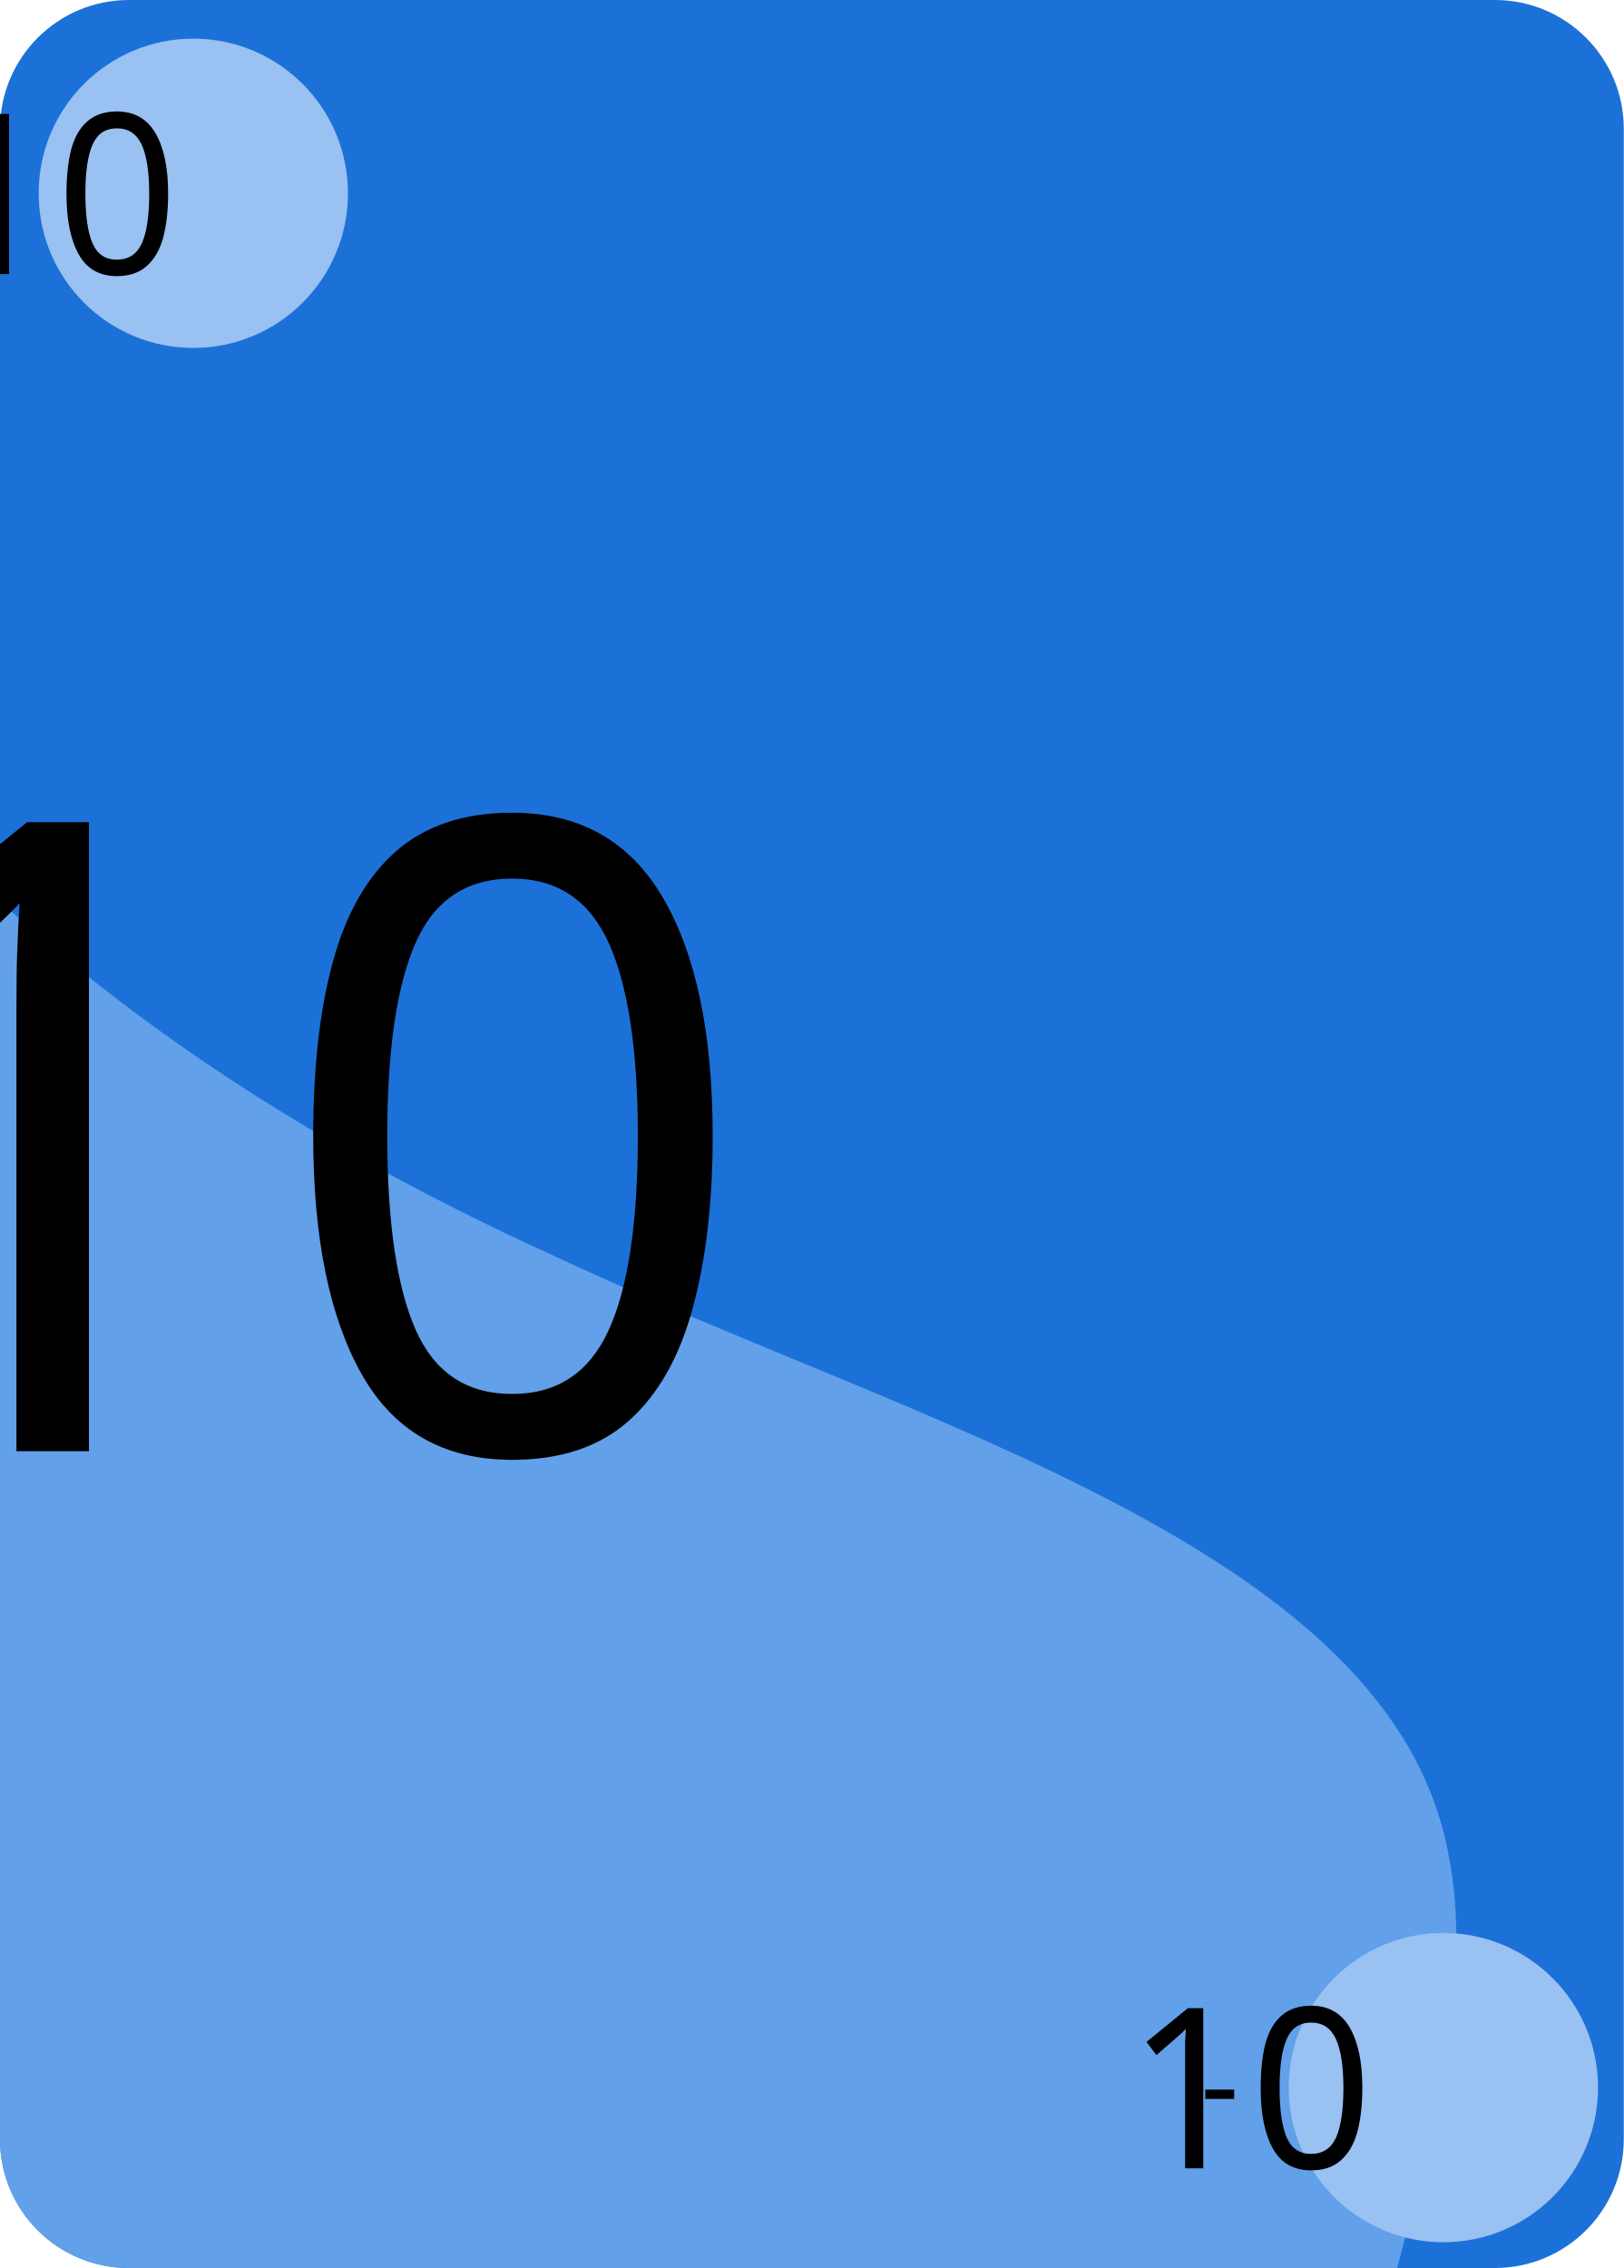
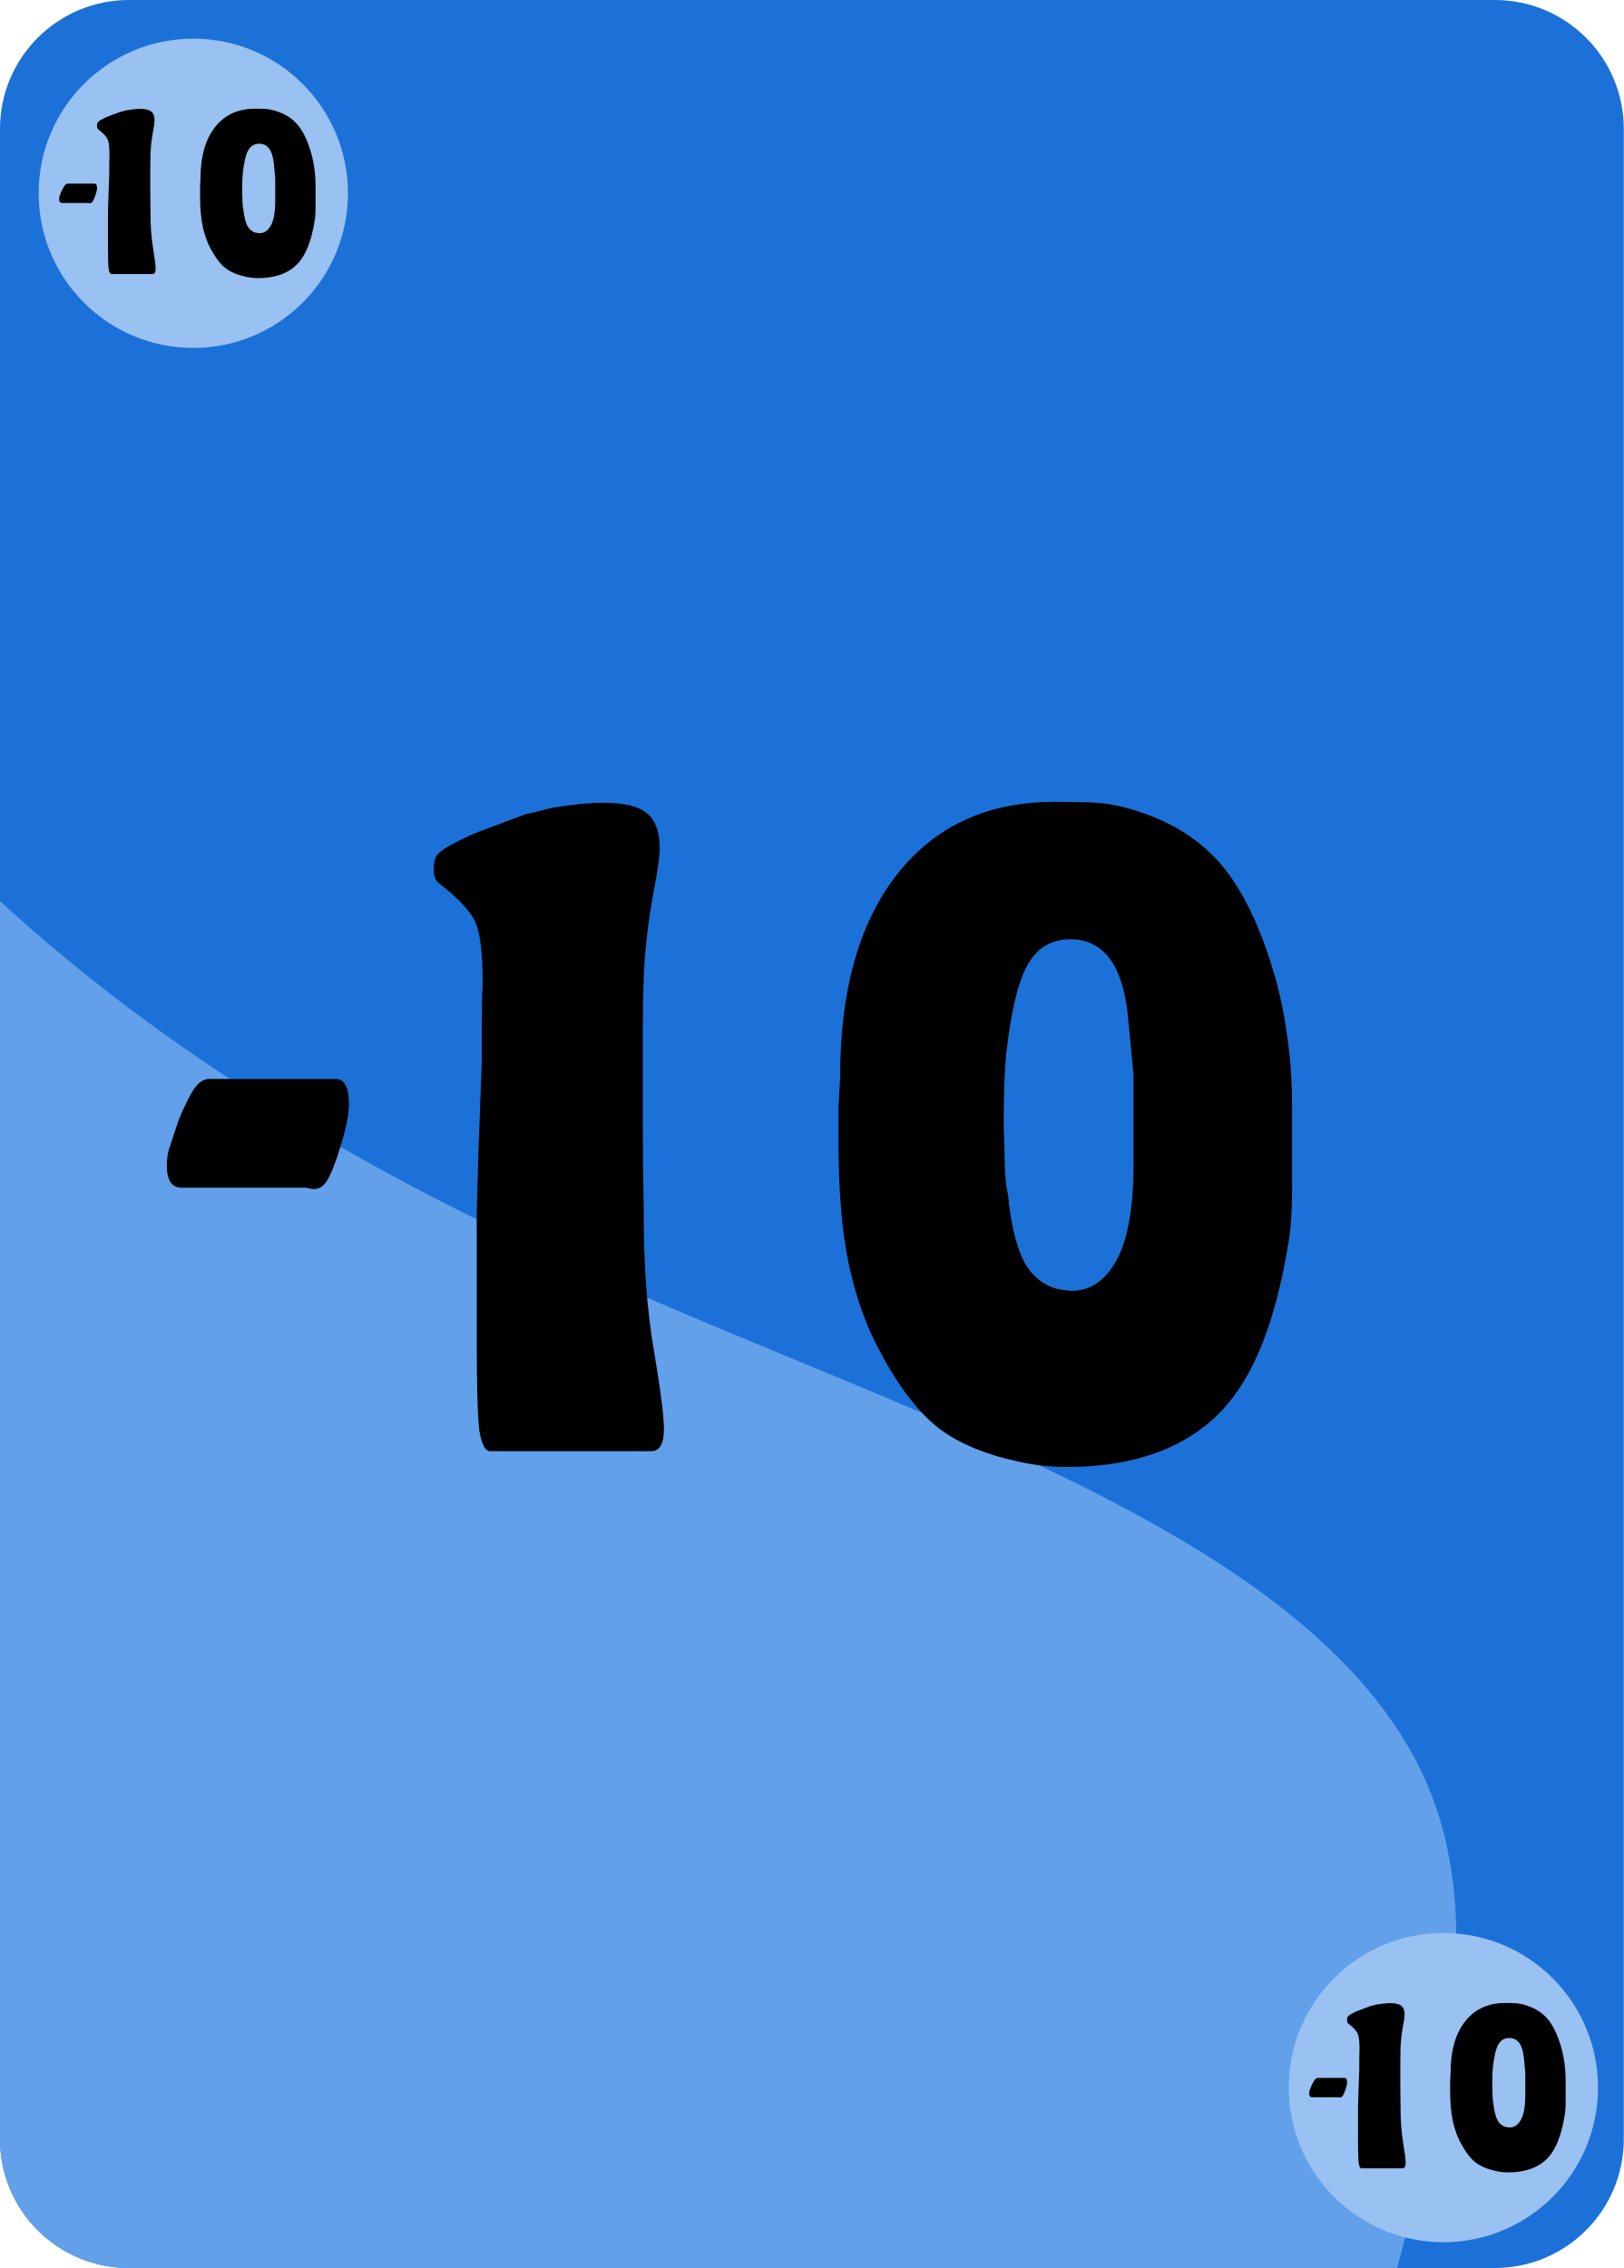
- <svg xmlns="http://www.w3.org/2000/svg" id="svg8" version="1.1" viewBox="0 0 63 88" height="88mm" width="63mm">
+ <svg xmlns="http://www.w3.org/2000/svg" width="63mm" height="88mm" viewBox="0 0 63 88" version="1.1" id="svg8">
  <defs id="defs2" />
  <g id="layer1">
-     <rect ry="5" y="0" x="0" height="88" width="63" id="rect1402" style="fill:#1c71d8;stroke-width:0.001;paint-order:markers fill stroke" />
-     <path transform="scale(0.2645833)" d="m 0,132.148 v 181.553 c 0,10.469 8.429,18.896 18.898,18.896 H 204.875 c 5.721,-21.578 11.044,-42.972 7.574,-60.365 C 204.325,226.761 134.182,209.08 80.49,183.836 48.37,169.163 21.499,151.896 0,132.148 Z" style="fill:#62a0ea;stroke-width:1.009" id="path1474" />
+     <rect style="fill:#1c71d8;stroke-width:0.001;paint-order:markers fill stroke" id="rect1402" width="63" height="88" x="0" y="0" ry="5" />
+     <path id="path1474" style="fill:#62a0ea;stroke-width:1.009" d="m 0,132.148 v 181.553 c 0,10.469 8.429,18.896 18.898,18.896 H 204.875 c 5.721,-21.578 11.044,-42.972 7.574,-60.365 C 204.325,226.761 134.182,209.08 80.49,183.836 48.37,169.163 21.499,151.896 0,132.148 Z" transform="scale(0.2645833)" />
  </g>
  <g id="layer2">
-     <circle r="6" cy="7.5" cx="7.5" id="path1411" style="fill:#99c1f1;stroke-width:0.001;paint-order:markers fill stroke" />
-     <circle style="fill:#99c1f1;stroke-width:0.001;paint-order:markers fill stroke" id="path1411-3" cx="56" cy="81" r="6" />
+     <circle style="fill:#99c1f1;stroke-width:0.001;paint-order:markers fill stroke" id="path1411" cx="7.5" cy="7.5" r="6" />
+     <circle r="6" cy="81" cx="56" id="path1411-3" style="fill:#99c1f1;stroke-width:0.001;paint-order:markers fill stroke" />
  </g>
  <g id="layer3">
-     <text transform="scale(0.9782379,1.022246)" id="text1431" y="55.081" x="32.518" style="font-style:normal;font-variant:normal;font-weight:normal;font-stretch:normal;font-size:33.441px;line-height:1.35;font-family:Emmett;-inkscape-font-specification:Emmett;text-align:center;text-anchor:middle;stroke-width:0.174" xml:space="preserve">
-       <tspan style="font-style:normal;font-variant:normal;font-weight:normal;font-stretch:normal;font-family:Emmett;-inkscape-font-specification:Emmett;stroke-width:0.174" y="55.081" x="32.518" id="tspan1429">10</tspan>
-     </text>
-     <text transform="scale(0.9782379,1.022246)" id="text1431-3-3" y="10.402" x="7.748" style="font-style:normal;font-variant:normal;font-weight:normal;font-stretch:normal;font-size:8.515px;line-height:1.35;font-family:Emmett;-inkscape-font-specification:Emmett;text-align:center;text-anchor:middle;stroke-width:0.044" xml:space="preserve">
-       <tspan style="font-style:normal;font-variant:normal;font-weight:normal;font-stretch:normal;font-family:Emmett;-inkscape-font-specification:Emmett;stroke-width:0.044" y="10.402" x="7.748" id="tspan1429-2-5">10</tspan>
-     </text>
-     <text transform="scale(0.9209204,1.08587)" id="text1579" y="48.303" x="10.873" style="font-style:normal;font-variant:normal;font-weight:normal;font-stretch:normal;font-size:24.132px;line-height:1.25;font-family:Emmett;-inkscape-font-specification:Emmett;text-align:center;text-anchor:middle;stroke-width:0.126" xml:space="preserve">
-       <tspan style="font-style:normal;font-variant:normal;font-weight:normal;font-stretch:normal;font-family:Emmett;-inkscape-font-specification:Emmett;stroke-width:0.126" y="48.303" x="10.873" id="tspan1577">-</tspan>
-     </text>
+     <g style="font-style:normal;font-variant:normal;font-weight:normal;font-stretch:normal;font-size:33.441px;line-height:1.35;font-family:Emmett;-inkscape-font-specification:Emmett;text-align:center;text-anchor:middle;stroke-width:0.174" id="text1431" transform="scale(0.9782379,1.022246)" aria-label="10">
+       <path id="path850" style="font-style:normal;font-variant:normal;font-weight:normal;font-stretch:normal;font-family:Emmett;-inkscape-font-specification:Emmett;stroke-width:0.174" d="m 25.931,51.235 q 0.401,2.274 0.401,3.01 0,0.836 -0.502,0.836 h -6.387 q -0.301,0 -0.435,-0.803 -0.1,-0.803 -0.1,-3.545 v -2.006 -1.471 -1.271 l 0.067,-2.241 0.134,-3.478 q 0,-0.803 0,-1.538 0,-0.736 0.033,-1.405 0,-1.672 -0.268,-2.274 -0.268,-0.635 -1.438,-1.505 -0.234,-0.134 -0.234,-0.568 0,-0.234 0.067,-0.401 0.067,-0.234 0.736,-0.568 0.669,-0.334 1.07,-0.468 l 1.772,-0.635 0.167,-0.033 0.836,-0.201 q 1.271,-0.201 2.073,-0.201 1.237,0 1.739,0.401 0.502,0.401 0.502,1.304 0,0.468 -0.201,1.471 -0.201,0.97 -0.334,2.14 -0.134,1.137 -0.134,3.378 0,1.772 0,3.411 0,1.639 0.033,3.143 0,1.839 0.1,3.11 0.1,1.237 0.301,2.408 z" />
+       <path id="path852" style="font-style:normal;font-variant:normal;font-weight:normal;font-stretch:normal;font-family:Emmett;-inkscape-font-specification:Emmett;stroke-width:0.174" d="m 33.254,43.31 v -1.237 l 0.067,-1.204 q 0,-5.083 2.408,-7.859 2.241,-2.575 6.086,-2.575 1.037,0 1.639,0.033 0.602,0.033 1.237,0.201 2.307,0.602 3.645,2.04 1.338,1.438 2.207,4.28 0.334,1.104 0.502,2.307 0.201,1.17 0.201,2.876 v 1.839 q 0,0.368 0,0.568 0,0.301 0,0.435 0,1.505 -0.167,2.274 -0.702,4.08 -2.374,5.986 -1.672,1.906 -4.749,2.307 -0.803,0.1 -1.572,0.1 -1.07,0 -1.973,-0.201 Q 38.437,55.081 37.233,54.212 36.029,53.309 34.959,51.403 34.123,49.965 33.689,48.092 33.254,46.219 33.254,43.31 Z m 6.554,-0.568 0.033,0.903 q 0,0.803 0.067,1.371 0.1,0.435 0.1,0.602 0.201,1.605 0.669,2.374 0.468,0.736 1.271,0.936 0.401,0.067 0.568,0.067 1.104,0 1.772,-1.17 0.669,-1.17 0.669,-3.645 v -3.244 -0.134 l -0.234,-2.341 q -0.334,-2.809 -2.274,-2.809 -1.104,0 -1.672,0.936 -0.568,0.903 -0.869,3.411 -0.1,0.903 -0.1,2.742 z" />
+     </g>
+     <g style="font-style:normal;font-variant:normal;font-weight:normal;font-stretch:normal;font-size:8.515px;line-height:1.35;font-family:Emmett;-inkscape-font-specification:Emmett;text-align:center;text-anchor:middle;stroke-width:0.044" id="text1431-3-3" transform="scale(0.9782379,1.022246)" aria-label="10">
+       <path id="path855" style="font-style:normal;font-variant:normal;font-weight:normal;font-stretch:normal;font-family:Emmett;-inkscape-font-specification:Emmett;stroke-width:0.044" d="m 6.07,9.423 q 0.102,0.579 0.102,0.766 0,0.213 -0.128,0.213 H 4.418 q -0.077,0 -0.111,-0.204 Q 4.282,9.993 4.282,9.295 V 8.784 8.41 8.086 l 0.017,-0.571 0.034,-0.886 q 0,-0.204 0,-0.392 0,-0.187 0.009,-0.358 0,-0.426 -0.068,-0.579 -0.068,-0.162 -0.366,-0.383 -0.06,-0.034 -0.06,-0.145 0,-0.06 0.017,-0.102 0.017,-0.06 0.187,-0.145 0.17,-0.085 0.272,-0.119 l 0.451,-0.162 0.043,-0.009 0.213,-0.051 q 0.324,-0.051 0.528,-0.051 0.315,0 0.443,0.102 0.128,0.102 0.128,0.332 0,0.119 -0.051,0.375 -0.051,0.247 -0.085,0.545 -0.034,0.29 -0.034,0.86 0,0.451 0,0.869 0,0.417 0.009,0.8 0,0.468 0.026,0.792 0.026,0.315 0.077,0.613 z" />
+       <path id="path857" style="font-style:normal;font-variant:normal;font-weight:normal;font-stretch:normal;font-family:Emmett;-inkscape-font-specification:Emmett;stroke-width:0.044" d="M 7.935,7.405 V 7.09 l 0.017,-0.307 q 0,-1.294 0.613,-2.001 0.571,-0.656 1.55,-0.656 0.264,0 0.417,0.009 0.153,0.009 0.315,0.051 0.588,0.153 0.928,0.519 0.341,0.366 0.562,1.09 0.085,0.281 0.128,0.588 0.051,0.298 0.051,0.732 v 0.468 q 0,0.094 0,0.145 0,0.077 0,0.111 0,0.383 -0.043,0.579 -0.179,1.039 -0.605,1.524 -0.426,0.485 -1.209,0.588 -0.204,0.026 -0.4,0.026 -0.272,0 -0.502,-0.051 Q 9.255,10.402 8.948,10.181 8.642,9.951 8.369,9.466 8.156,9.099 8.046,8.623 7.935,8.146 7.935,7.405 Z m 1.669,-0.145 0.009,0.23 q 0,0.204 0.017,0.349 0.026,0.111 0.026,0.153 0.051,0.409 0.17,0.605 0.119,0.187 0.324,0.238 0.102,0.017 0.145,0.017 0.281,0 0.451,-0.298 0.17,-0.298 0.17,-0.928 v -0.826 -0.034 l -0.06,-0.596 q -0.085,-0.715 -0.579,-0.715 -0.281,0 -0.426,0.238 -0.145,0.23 -0.221,0.869 -0.026,0.23 -0.026,0.698 z" />
+     </g>
+     <g style="font-style:normal;font-variant:normal;font-weight:normal;font-stretch:normal;font-size:24.132px;line-height:1.25;font-family:Emmett;-inkscape-font-specification:Emmett;text-align:center;text-anchor:middle;stroke-width:0.126" id="text1579" transform="scale(0.9209204,1.08587)" aria-label="-">
+       <path id="path860" style="font-style:normal;font-variant:normal;font-weight:normal;font-stretch:normal;font-family:Emmett;-inkscape-font-specification:Emmett;stroke-width:0.126" d="m 7.534,40.002 q 0.434,-0.869 0.7,-1.158 0.265,-0.29 0.579,-0.29 h 5.333 q 0.555,0 0.555,0.893 0,0.531 -0.338,1.472 -0.338,0.941 -0.579,1.255 -0.217,0.314 -0.555,0.314 -0.097,0 -0.338,-0.048 H 7.655 q -0.627,0 -0.627,-0.796 0,-0.241 0.072,-0.531 z" />
+     </g>
    <g id="g1603">
-       <text transform="scale(0.9782379,1.022246)" id="text1431-3" y="82.303" x="57.327" style="font-style:normal;font-variant:normal;font-weight:normal;font-stretch:normal;font-size:8.515px;line-height:1.35;font-family:Emmett;-inkscape-font-specification:Emmett;text-align:center;text-anchor:middle;stroke-width:0.044" xml:space="preserve">
-         <tspan style="font-style:normal;font-variant:normal;font-weight:normal;font-stretch:normal;font-family:Emmett;-inkscape-font-specification:Emmett;stroke-width:0.044" y="82.303" x="57.327" id="tspan1429-2">10</tspan>
-       </text>
-       <text transform="scale(0.9958543,1.004163)" id="text1579-2" y="82.167" x="51.745" style="font-style:normal;font-variant:normal;font-weight:normal;font-stretch:normal;font-size:4.646px;line-height:1.25;font-family:Emmett;-inkscape-font-specification:Emmett;text-align:center;text-anchor:middle;stroke-width:0.024" xml:space="preserve">
-         <tspan style="font-style:normal;font-variant:normal;font-weight:normal;font-stretch:normal;font-family:Emmett;-inkscape-font-specification:Emmett;stroke-width:0.024" y="82.167" x="51.745" id="tspan1577-0">-</tspan>
-       </text>
+       <g style="font-style:normal;font-variant:normal;font-weight:normal;font-stretch:normal;font-size:8.515px;line-height:1.35;font-family:Emmett;-inkscape-font-specification:Emmett;text-align:center;text-anchor:middle;stroke-width:0.044" id="text1431-3" transform="scale(0.9782379,1.022246)" aria-label="10">
+         <path id="path863" style="font-style:normal;font-variant:normal;font-weight:normal;font-stretch:normal;font-family:Emmett;-inkscape-font-specification:Emmett;stroke-width:0.044" d="m 55.649,81.323 q 0.102,0.579 0.102,0.766 0,0.213 -0.128,0.213 h -1.626 q -0.077,0 -0.111,-0.204 -0.026,-0.204 -0.026,-0.903 v -0.511 -0.375 -0.324 l 0.017,-0.571 0.034,-0.886 q 0,-0.204 0,-0.392 0,-0.187 0.009,-0.358 0,-0.426 -0.068,-0.579 -0.068,-0.162 -0.366,-0.383 -0.06,-0.034 -0.06,-0.145 0,-0.06 0.017,-0.102 0.017,-0.06 0.187,-0.145 0.17,-0.085 0.272,-0.119 l 0.451,-0.162 0.043,-0.009 0.213,-0.051 q 0.324,-0.051 0.528,-0.051 0.315,0 0.443,0.102 0.128,0.102 0.128,0.332 0,0.119 -0.051,0.375 -0.051,0.247 -0.085,0.545 -0.034,0.29 -0.034,0.86 0,0.451 0,0.869 0,0.417 0.009,0.8 0,0.468 0.026,0.792 0.026,0.315 0.077,0.613 z" />
+         <path id="path865" style="font-style:normal;font-variant:normal;font-weight:normal;font-stretch:normal;font-family:Emmett;-inkscape-font-specification:Emmett;stroke-width:0.044" d="m 57.514,79.305 v -0.315 l 0.017,-0.307 q 0,-1.294 0.613,-2.001 0.571,-0.656 1.55,-0.656 0.264,0 0.417,0.009 0.153,0.009 0.315,0.051 0.588,0.153 0.928,0.519 0.341,0.366 0.562,1.09 0.085,0.281 0.128,0.588 0.051,0.298 0.051,0.732 v 0.468 q 0,0.094 0,0.145 0,0.077 0,0.111 0,0.383 -0.043,0.579 -0.179,1.039 -0.605,1.524 -0.426,0.485 -1.209,0.588 -0.204,0.026 -0.4,0.026 -0.272,0 -0.502,-0.051 -0.502,-0.102 -0.809,-0.324 -0.307,-0.23 -0.579,-0.715 -0.213,-0.366 -0.324,-0.843 -0.111,-0.477 -0.111,-1.218 z m 1.669,-0.145 0.009,0.23 q 0,0.204 0.017,0.349 0.026,0.111 0.026,0.153 0.051,0.409 0.17,0.605 0.119,0.187 0.324,0.238 0.102,0.017 0.145,0.017 0.281,0 0.451,-0.298 0.17,-0.298 0.17,-0.928 v -0.826 -0.034 l -0.06,-0.596 q -0.085,-0.715 -0.579,-0.715 -0.281,0 -0.426,0.238 -0.145,0.23 -0.221,0.869 -0.026,0.23 -0.026,0.698 z" />
+       </g>
+       <g style="font-style:normal;font-variant:normal;font-weight:normal;font-stretch:normal;font-size:4.646px;line-height:1.25;font-family:Emmett;-inkscape-font-specification:Emmett;text-align:center;text-anchor:middle;stroke-width:0.024" id="text1579-2" transform="scale(0.9958543,1.004163)" aria-label="-">
+         <path id="path868" style="font-style:normal;font-variant:normal;font-weight:normal;font-stretch:normal;font-family:Emmett;-inkscape-font-specification:Emmett;stroke-width:0.024" d="m 51.102,80.569 q 0.084,-0.167 0.135,-0.223 0.051,-0.056 0.112,-0.056 h 1.027 q 0.107,0 0.107,0.172 0,0.102 -0.065,0.283 -0.065,0.181 -0.112,0.242 -0.042,0.06 -0.107,0.06 -0.019,0 -0.065,-0.009 H 51.125 q -0.121,0 -0.121,-0.153 0,-0.046 0.014,-0.102 z" />
+       </g>
    </g>
-     <g transform="translate(-35.18425,-67.16098)" id="g1603-3">
-       <text xml:space="preserve" style="font-style:normal;font-variant:normal;font-weight:normal;font-stretch:normal;font-size:4.646px;line-height:1.25;font-family:Emmett;-inkscape-font-specification:Emmett;text-align:center;text-anchor:middle;stroke-width:0.024" x="38.373" y="75.854" id="text1579-2-9" transform="scale(0.9958543,1.004163)">
-         <tspan id="tspan1577-0-4" x="38.373" y="75.854" style="font-style:normal;font-variant:normal;font-weight:normal;font-stretch:normal;font-family:Emmett;-inkscape-font-specification:Emmett;stroke-width:0.024">-</tspan>
-       </text>
+     <g id="g1603-3" transform="translate(-35.18425,-67.16098)">
+       <g style="font-style:normal;font-variant:normal;font-weight:normal;font-stretch:normal;font-size:4.646px;line-height:1.25;font-family:Emmett;-inkscape-font-specification:Emmett;text-align:center;text-anchor:middle;stroke-width:0.024" id="text1579-2-9" transform="scale(0.9958543,1.004163)" aria-label="-">
+         <path id="path871" style="font-style:normal;font-variant:normal;font-weight:normal;font-stretch:normal;font-family:Emmett;-inkscape-font-specification:Emmett;stroke-width:0.024" d="m 37.731,74.256 q 0.084,-0.167 0.135,-0.223 0.051,-0.056 0.112,-0.056 h 1.027 q 0.107,0 0.107,0.172 0,0.102 -0.065,0.283 -0.065,0.181 -0.112,0.242 -0.042,0.06 -0.107,0.06 -0.019,0 -0.065,-0.009 h -1.008 q -0.121,0 -0.121,-0.153 0,-0.046 0.014,-0.102 z" />
+       </g>
    </g>
  </g>
</svg>
